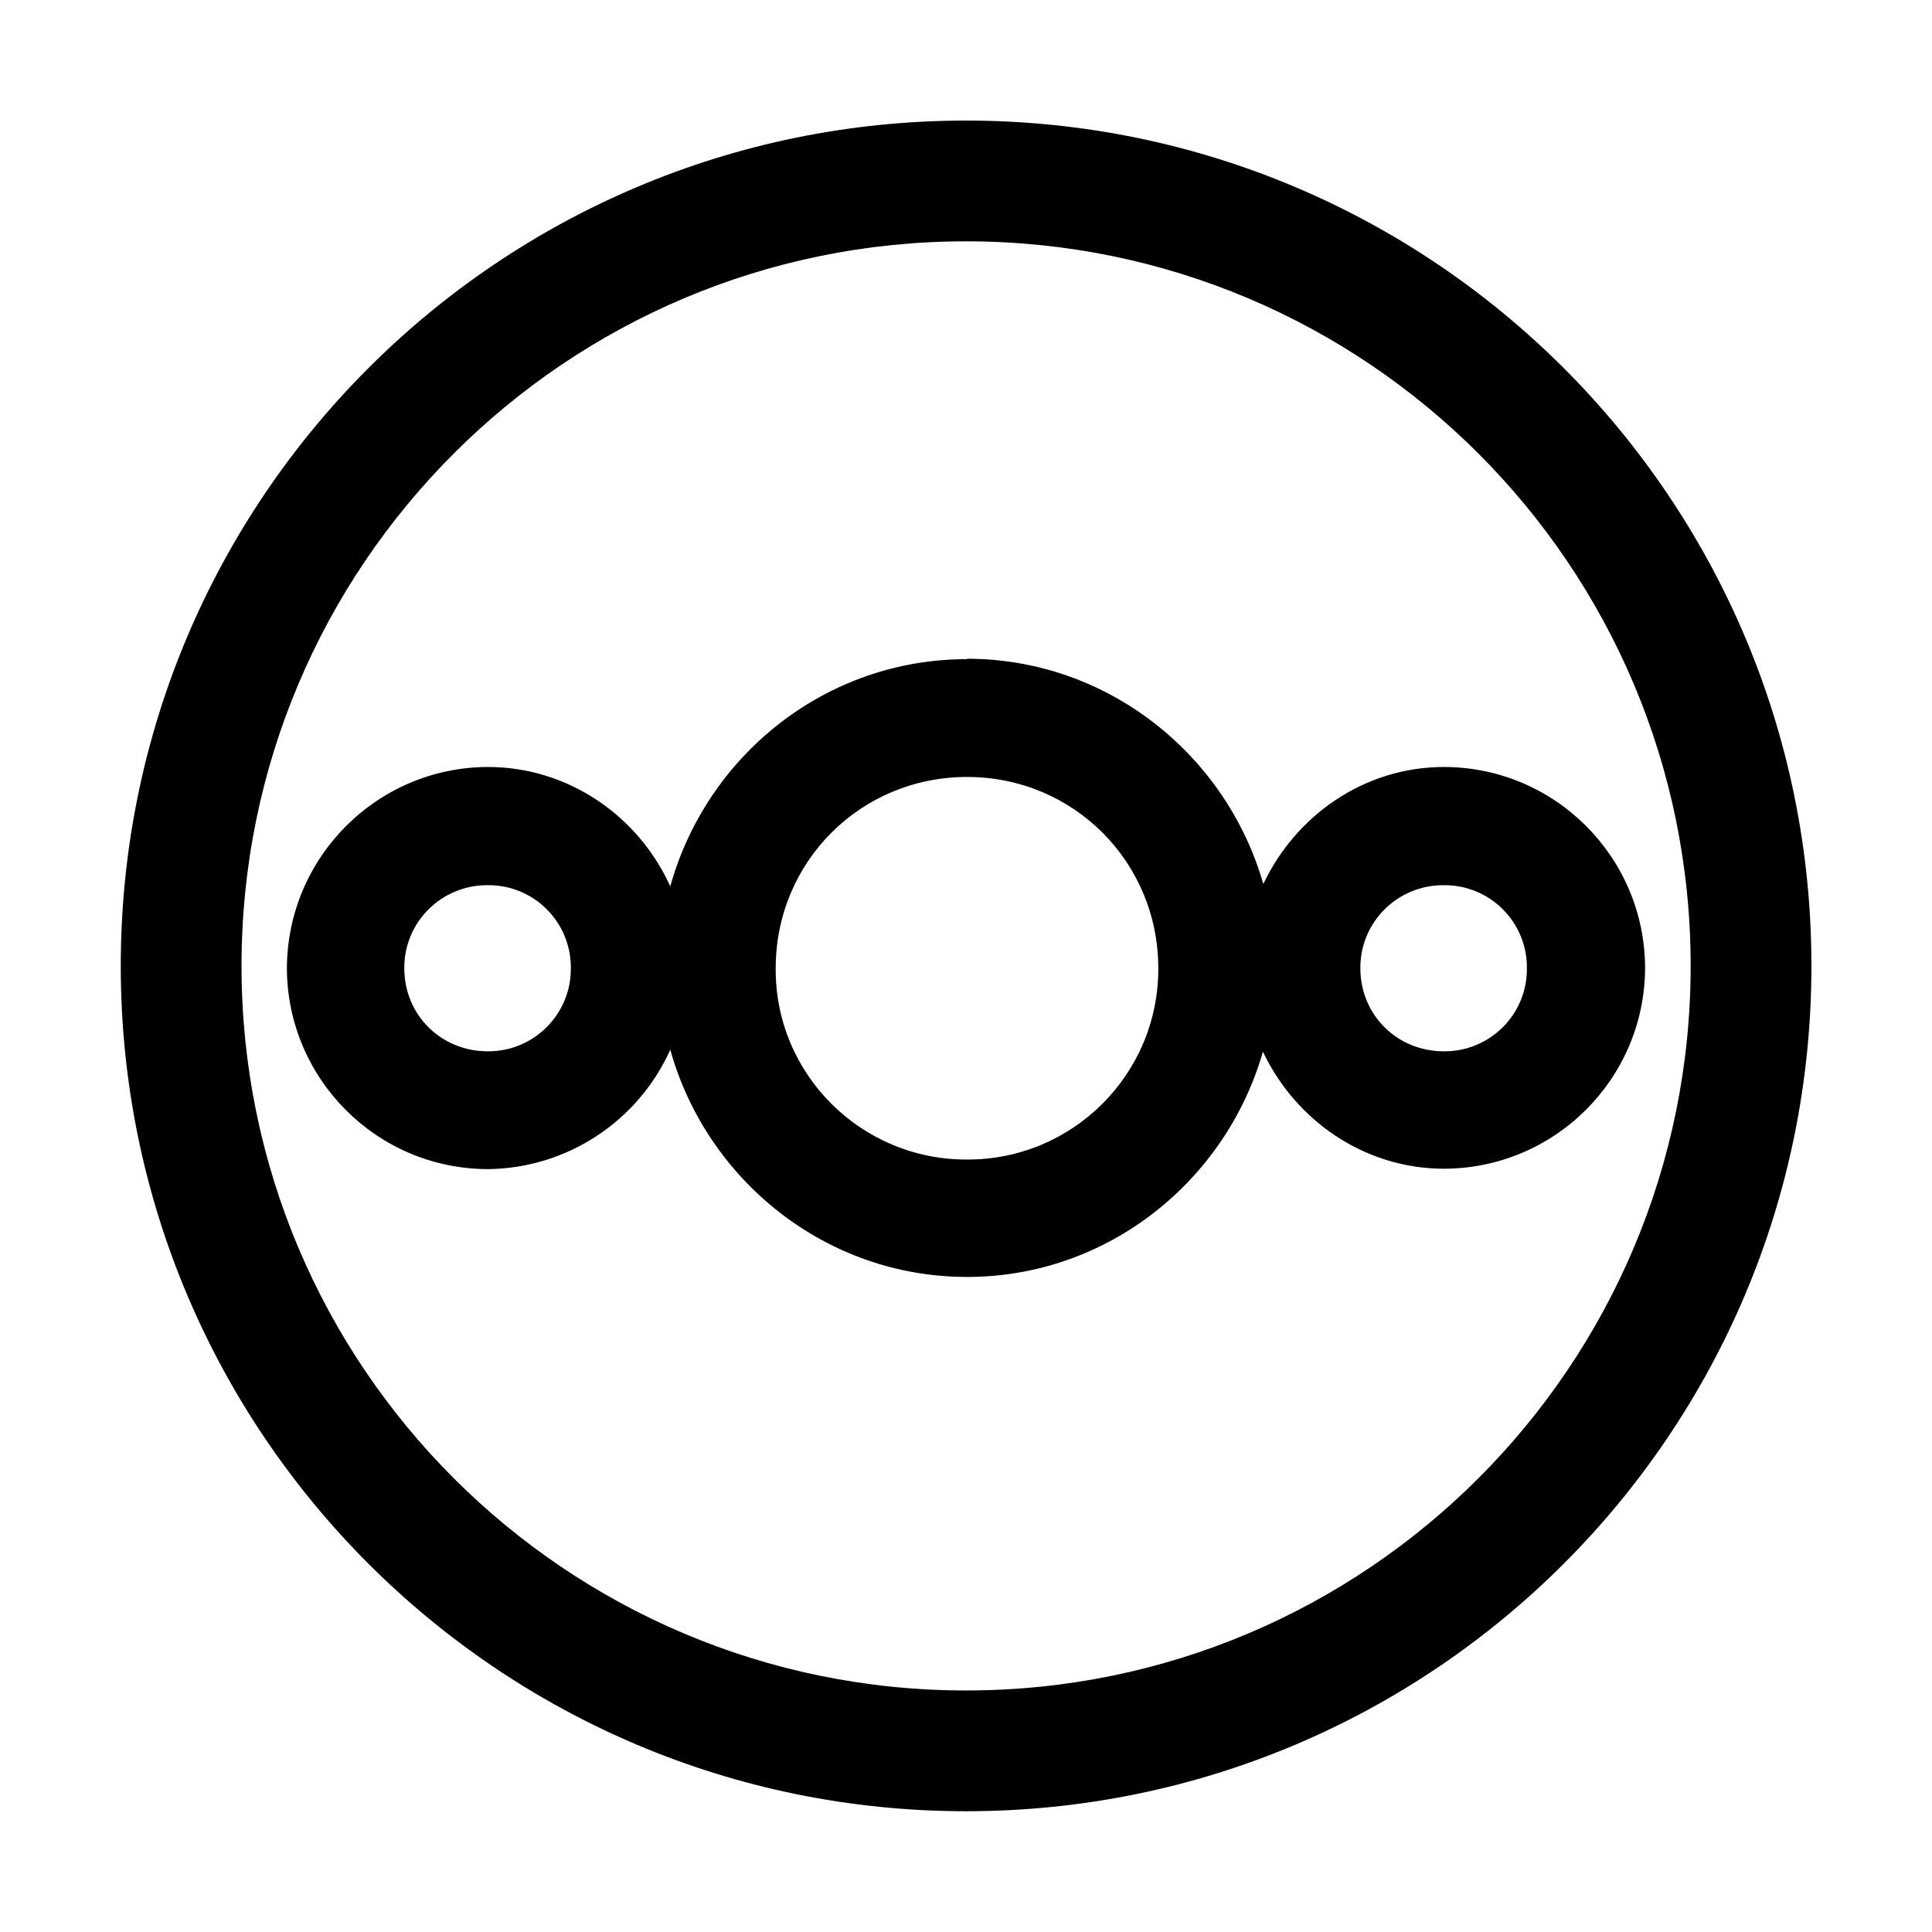
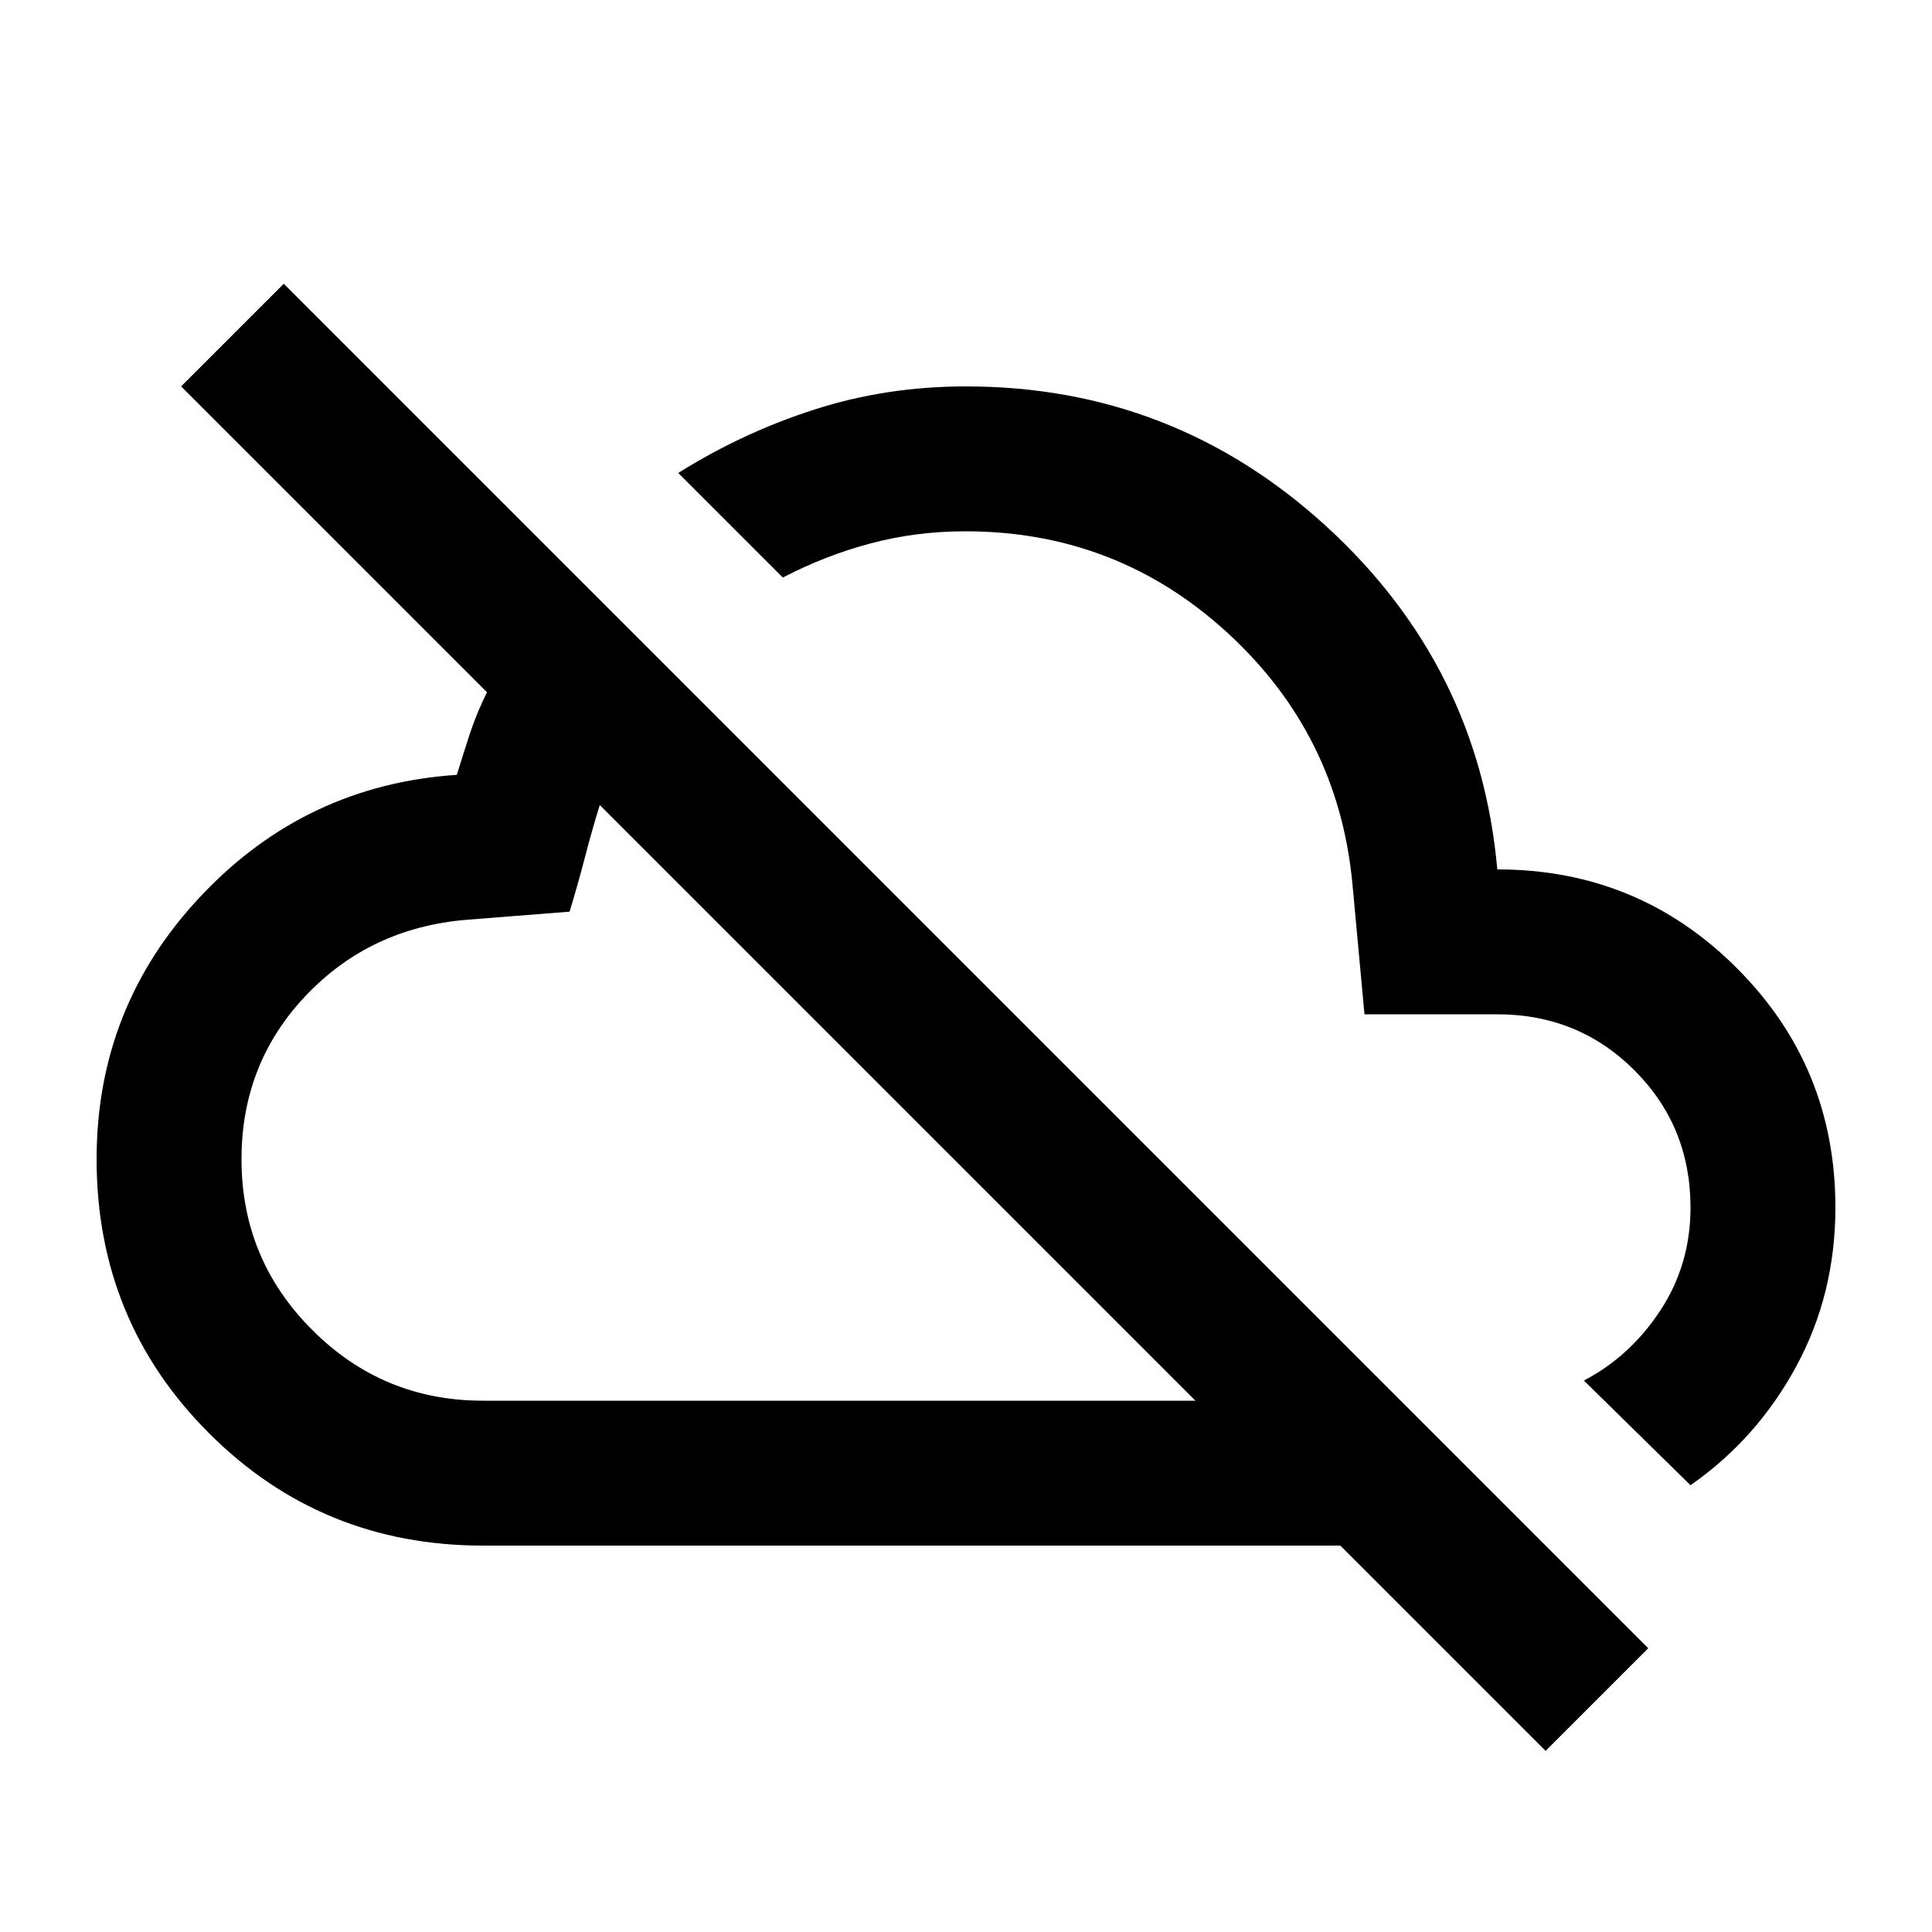
- <svg xmlns="http://www.w3.org/2000/svg" width="16" height="16" version="1.1" viewBox="0 0 4.233 4.233">
-   <g transform="matrix(.87499 0 0 .87499 .26458 -255.9)">
-     <path transform="matrix(.30239 0 0 .30239 -.30239 292.46)" d="m8 1a7 7 0 0 0-7 7 7 7 0 0 0 7 7 7 7 0 0 0 7-7 7 7 0 0 0-7-7zm0 1a6 6 0 0 1 6 6 6 6 0 0 1-6 6 6 6 0 0 1-6-6 6 6 0 0 1 6-6z" stroke-width=".829" />
-     <path d="m2.119 294.11c0.352 0 0.649 0.24 0.742 0.564 0.081-0.171 0.252-0.293 0.453-0.293 0.278 8.6e-4 0.502 0.226 0.503 0.503-0.001 0.278-0.226 0.502-0.503 0.503-0.201 0-0.373-0.122-0.454-0.293-0.093 0.324-0.389 0.564-0.741 0.564-0.354 0-0.652-0.243-0.743-0.569-0.081 0.18-0.259 0.297-0.457 0.299-0.278-8.5e-4 -0.502-0.226-0.503-0.503 9.9429e-4 -0.278 0.226-0.503 0.503-0.504 0.203 0 0.378 0.124 0.457 0.299 0.091-0.327 0.388-0.569 0.743-0.569zm0 0.296c-0.266 0-0.479 0.212-0.479 0.479-0.002 0.265 0.214 0.48 0.479 0.479 0.265 8.6e-4 0.48-0.214 0.479-0.479 0-0.266-0.212-0.479-0.479-0.479zm-1.2 0.271c-0.116-8.6e-4 -0.21 0.093-0.209 0.208 0 0.117 0.092 0.208 0.209 0.208 0.115 8.6e-4 0.209-0.093 0.208-0.208 0.001-0.115-0.092-0.209-0.208-0.208zm2.394 0c-0.116-8.6e-4 -0.21 0.093-0.209 0.208 0 0.117 0.092 0.208 0.209 0.208 0.115 8.6e-4 0.209-0.092 0.208-0.208 0.001-0.116-0.093-0.209-0.208-0.208z" stroke-width=".227" />
-   </g>
+ <svg xmlns="http://www.w3.org/2000/svg" width="16" height="16" viewBox="0 0 16 16">
+   <path d="M12.8,14.5 L11.1,12.8 L4,12.8 C3.108,12.8 2.351,12.49 1.731,11.869 C1.11,11.249 0.8,10.492 0.8,9.6 C0.8,8.756 1.089,8.028 1.667,7.417 C2.244,6.806 2.95,6.472 3.783,6.417 C3.82,6.297 3.857,6.181 3.894,6.068 C3.931,5.956 3.978,5.844 4.033,5.733 L1.5,3.2 L2.35,2.35 L13.65,13.65 L12.8,14.5 Z M4,11.6 L9.9,11.6 L4.967,6.667 C4.922,6.811 4.881,6.958 4.842,7.108 C4.803,7.258 4.761,7.406 4.717,7.55 L3.867,7.617 C3.333,7.661 2.889,7.87 2.533,8.245 C2.178,8.619 2,9.071 2,9.6 C2,10.152 2.195,10.624 2.586,11.014 C2.976,11.405 3.448,11.6 4,11.6 Z M14,12.3 L13.117,11.433 C13.372,11.3 13.583,11.107 13.75,10.853 C13.917,10.599 14,10.315 14,10 C14,9.552 13.845,9.173 13.536,8.864 C13.227,8.555 12.848,8.4 12.4,8.4 L11.3,8.4 L11.2,7.317 C11.122,6.494 10.778,5.803 10.167,5.242 C9.556,4.681 8.832,4.4 7.996,4.4 C7.724,4.4 7.463,4.433 7.211,4.5 C6.959,4.567 6.717,4.661 6.483,4.783 L5.617,3.917 C5.972,3.694 6.348,3.519 6.744,3.392 C7.14,3.264 7.559,3.2 8,3.2 C9.144,3.2 10.139,3.586 10.983,4.358 C11.828,5.131 12.3,6.078 12.4,7.2 L12.4,7.2 L12.4,7.2 C13.178,7.2 13.839,7.472 14.383,8.017 C14.928,8.561 15.2,9.222 15.2,10 C15.2,10.478 15.092,10.917 14.875,11.317 C14.658,11.717 14.367,12.044 14,12.3 Z" />
</svg>
